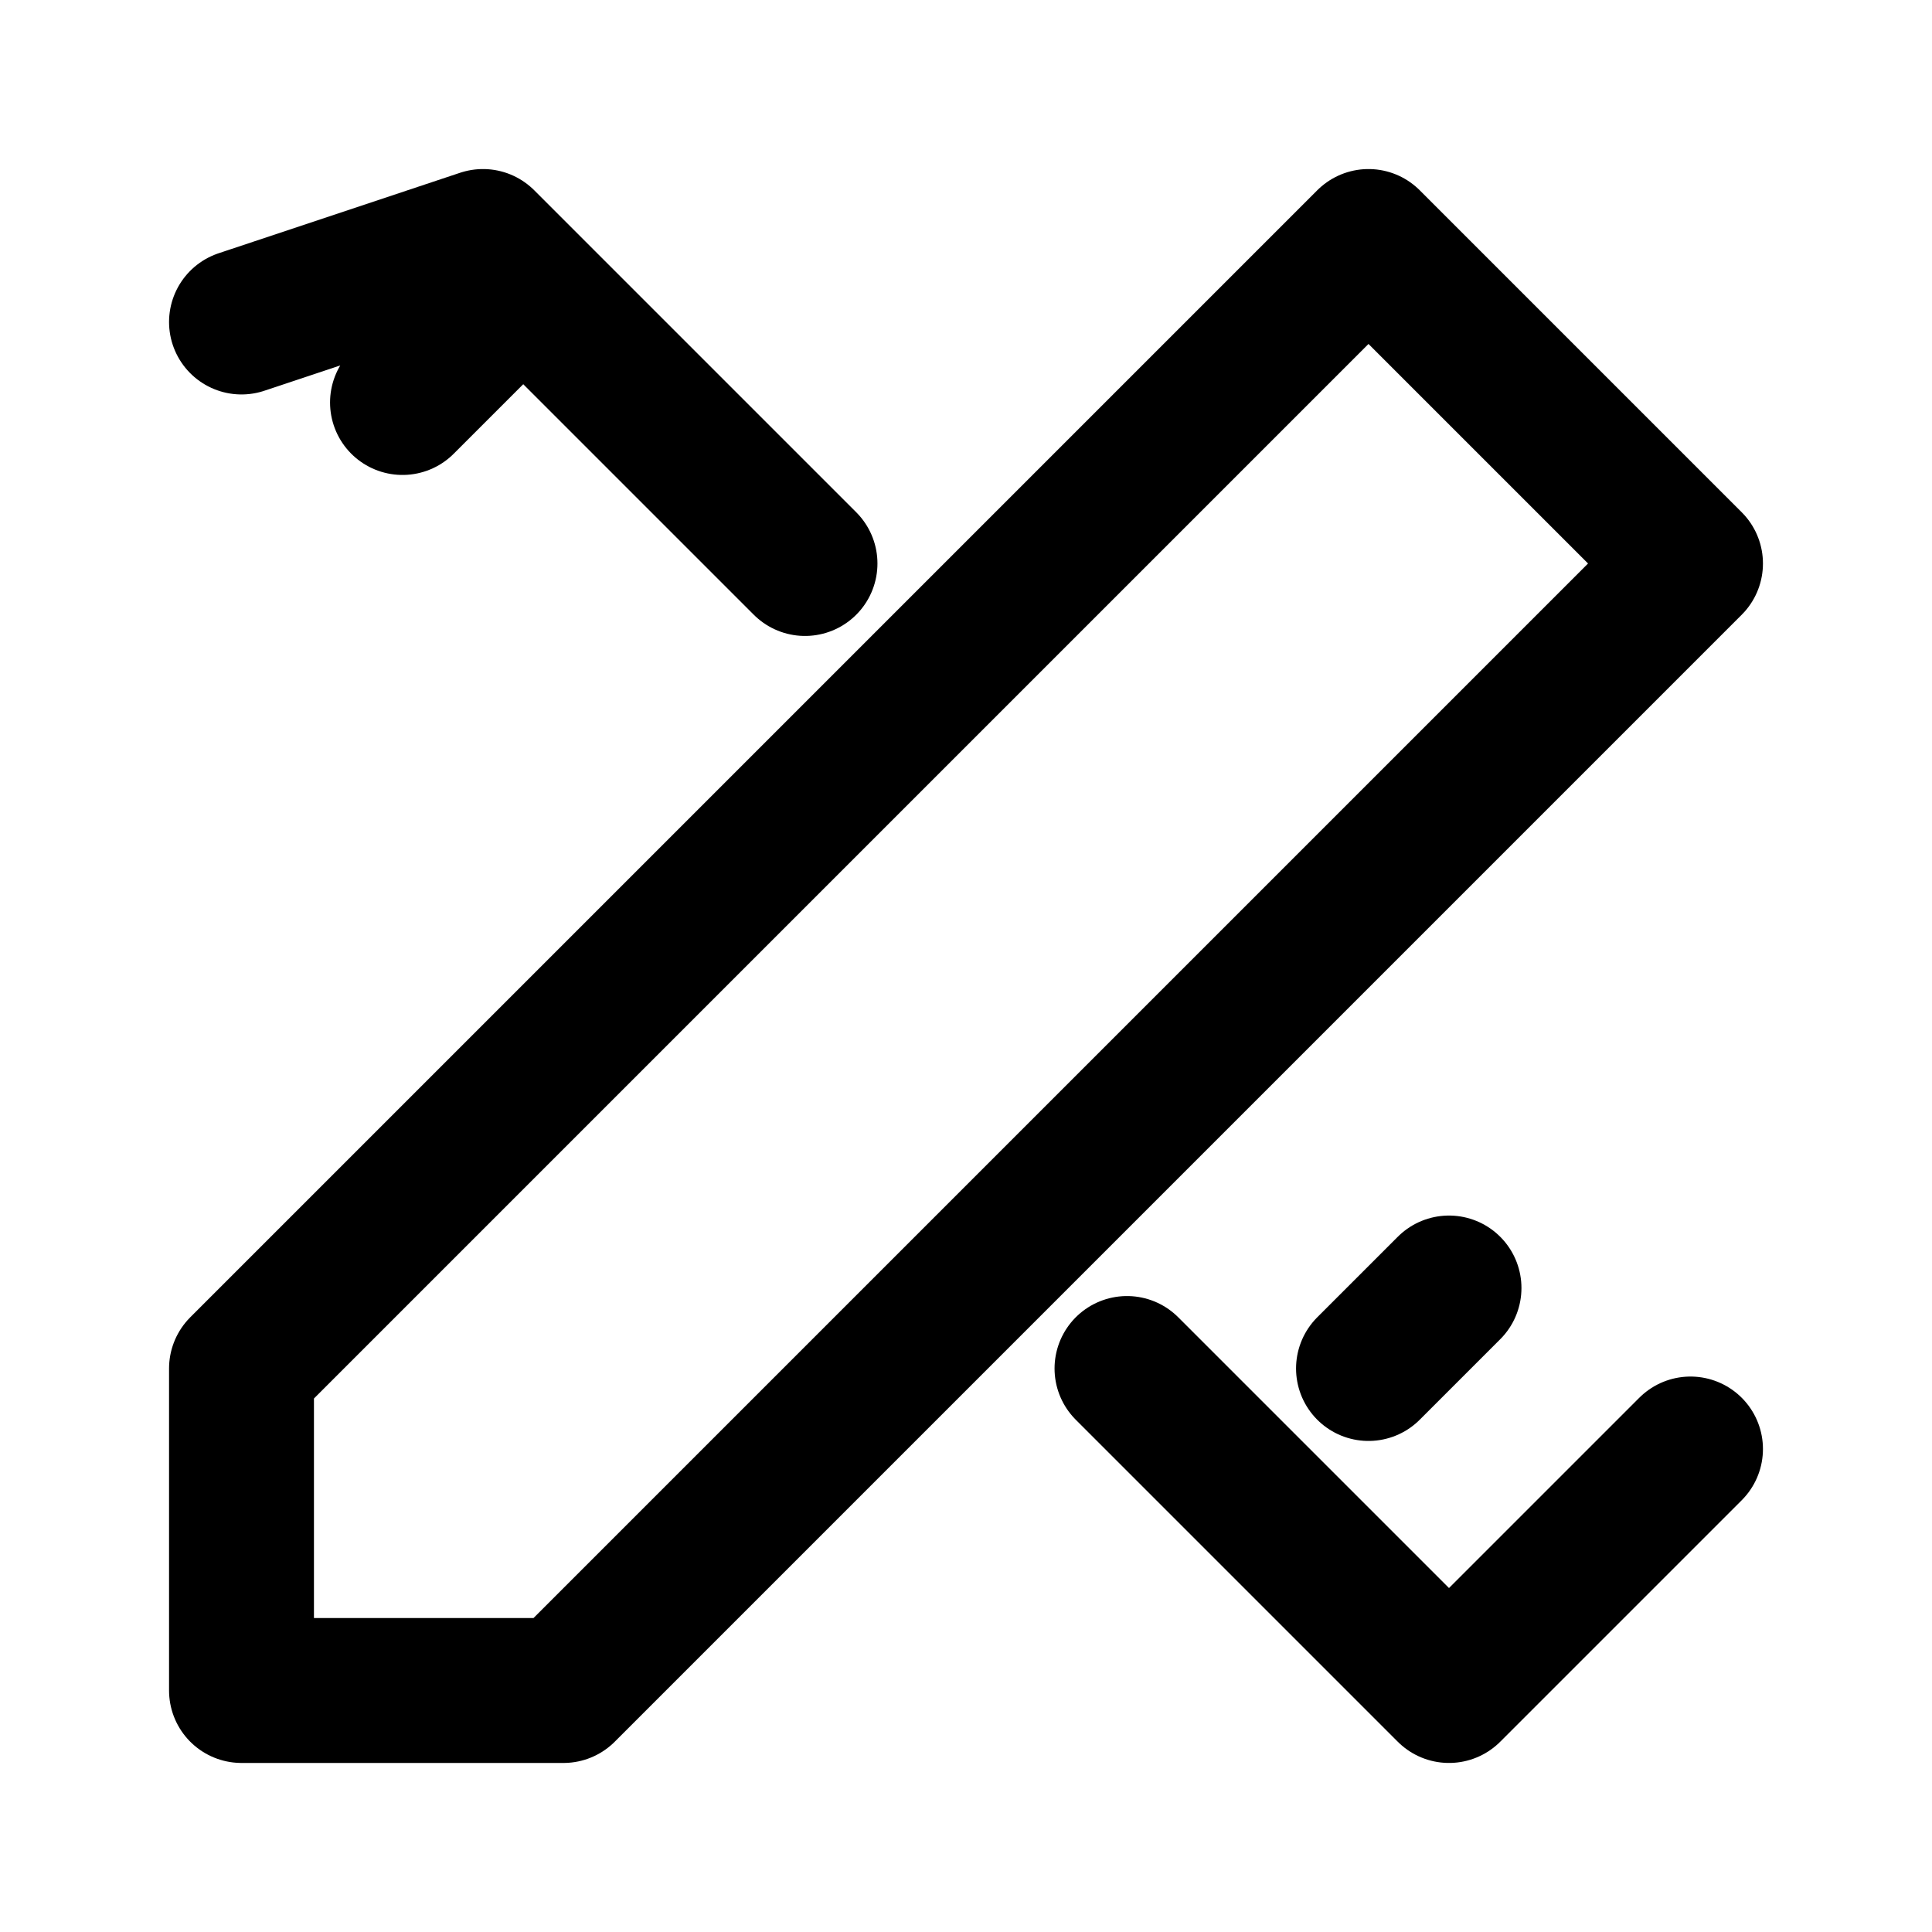
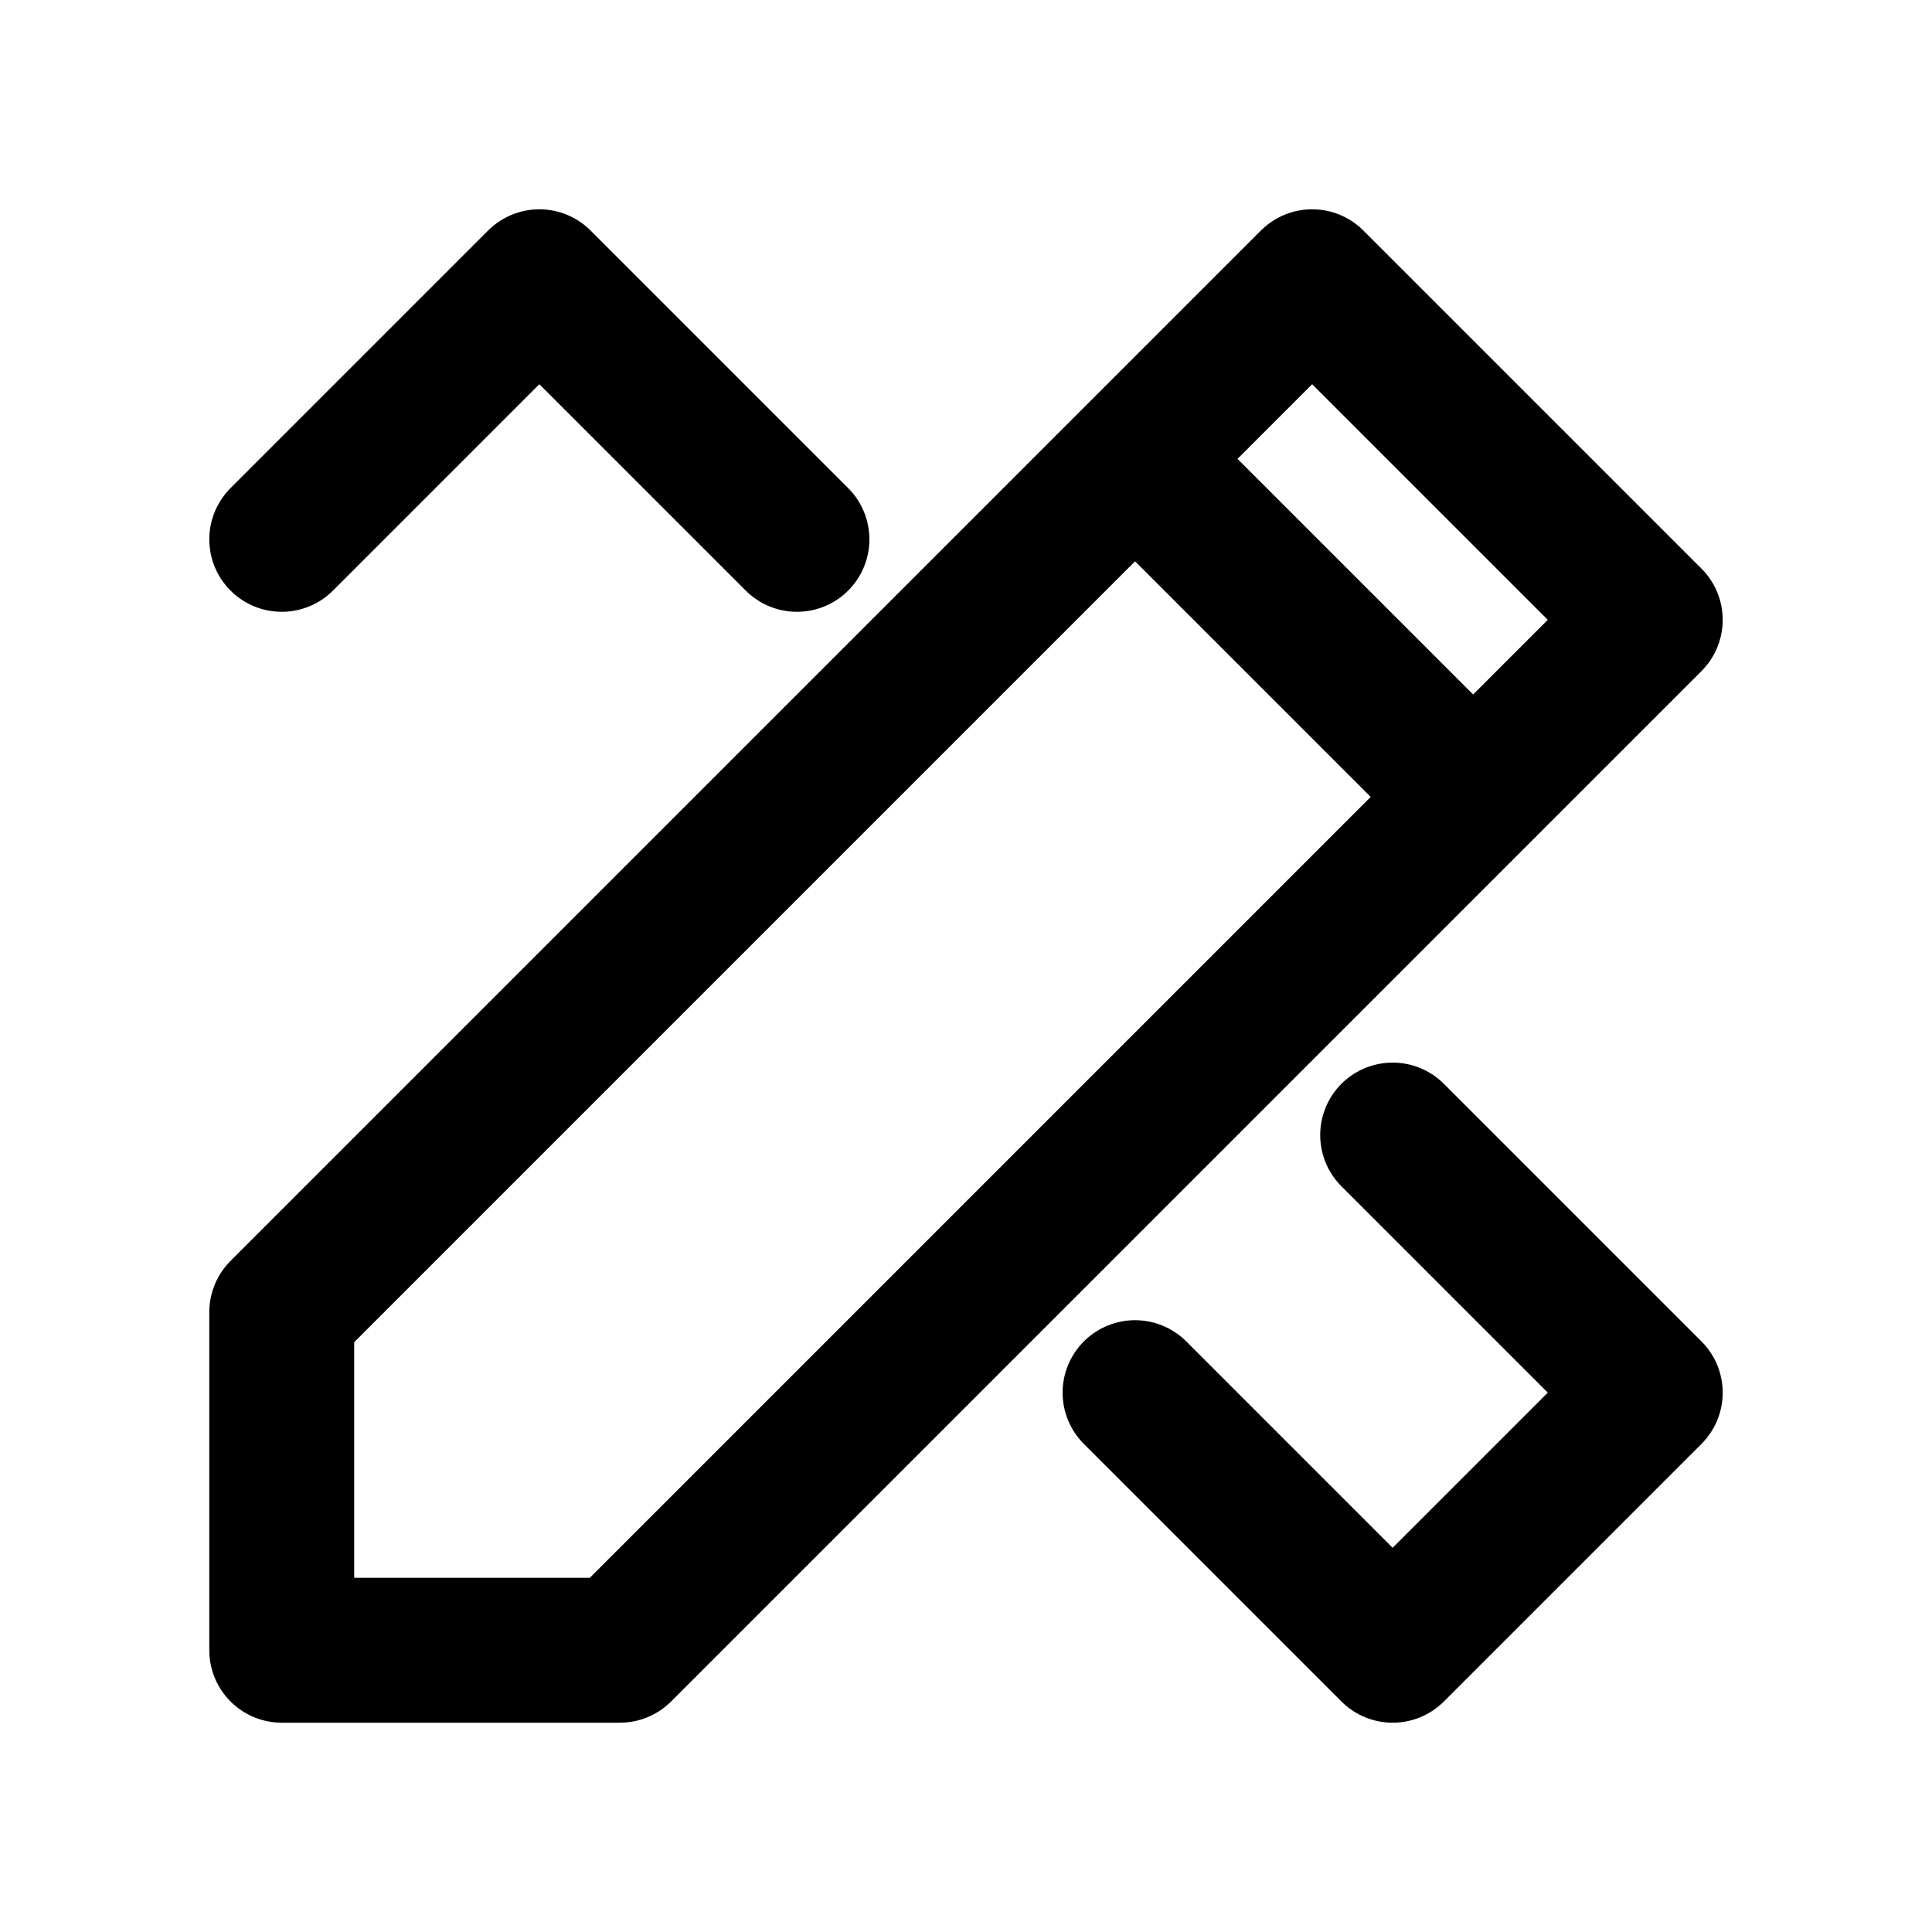
<svg xmlns="http://www.w3.org/2000/svg" width="24" height="24" viewBox="0 0 24 24" fill="none" stroke="currentColor" stroke-width="1.8" stroke-linecap="round" stroke-linejoin="round">
-   <path d="m3 17 14-14 4 4L7 21H3ZM3 4l3-1 4 4M14 17l4 4 3-3M5 5l1-1m11 13 1-1" />
+   <path d="m3.5 16.3 12.8-12.8 4.2 4.2L7.7 20.5H3.5Zm10.6-10.6 4.2 4.2M3.5 6.7l3.2-3.2 3.2 3.2m7.4 7.4 3.2 3.2-3.2 3.2-3.2-3.2" />
</svg>
